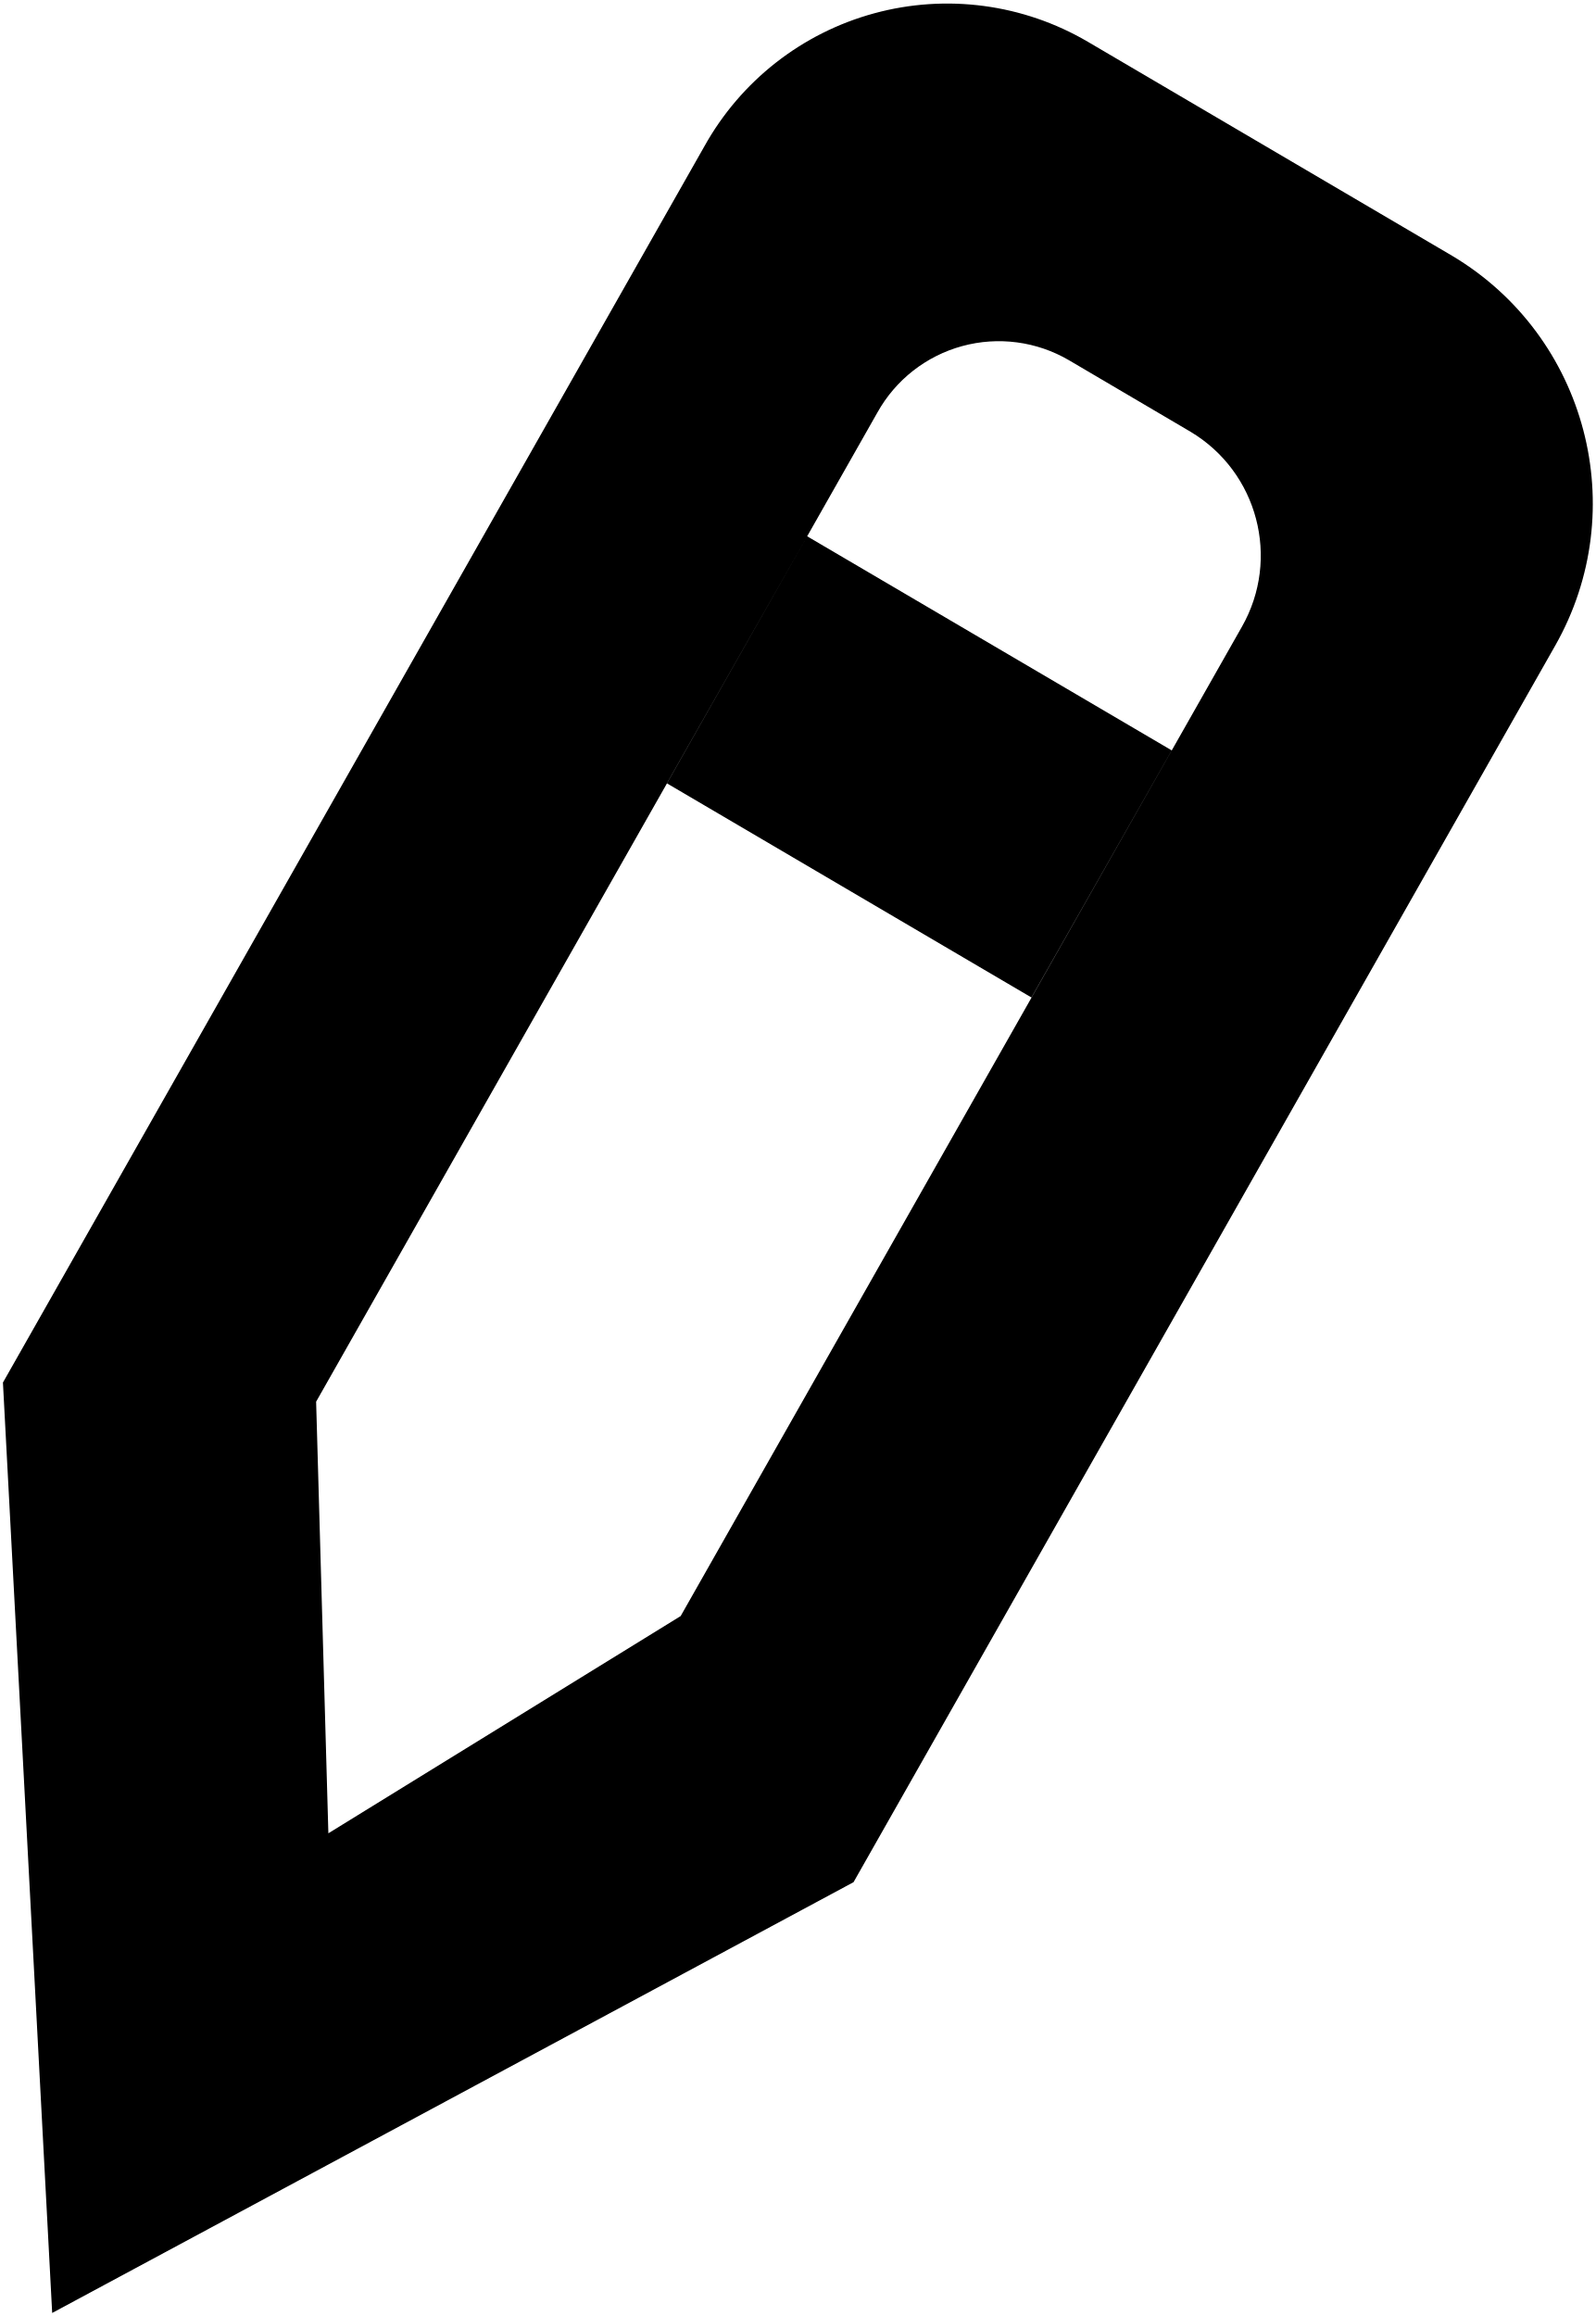
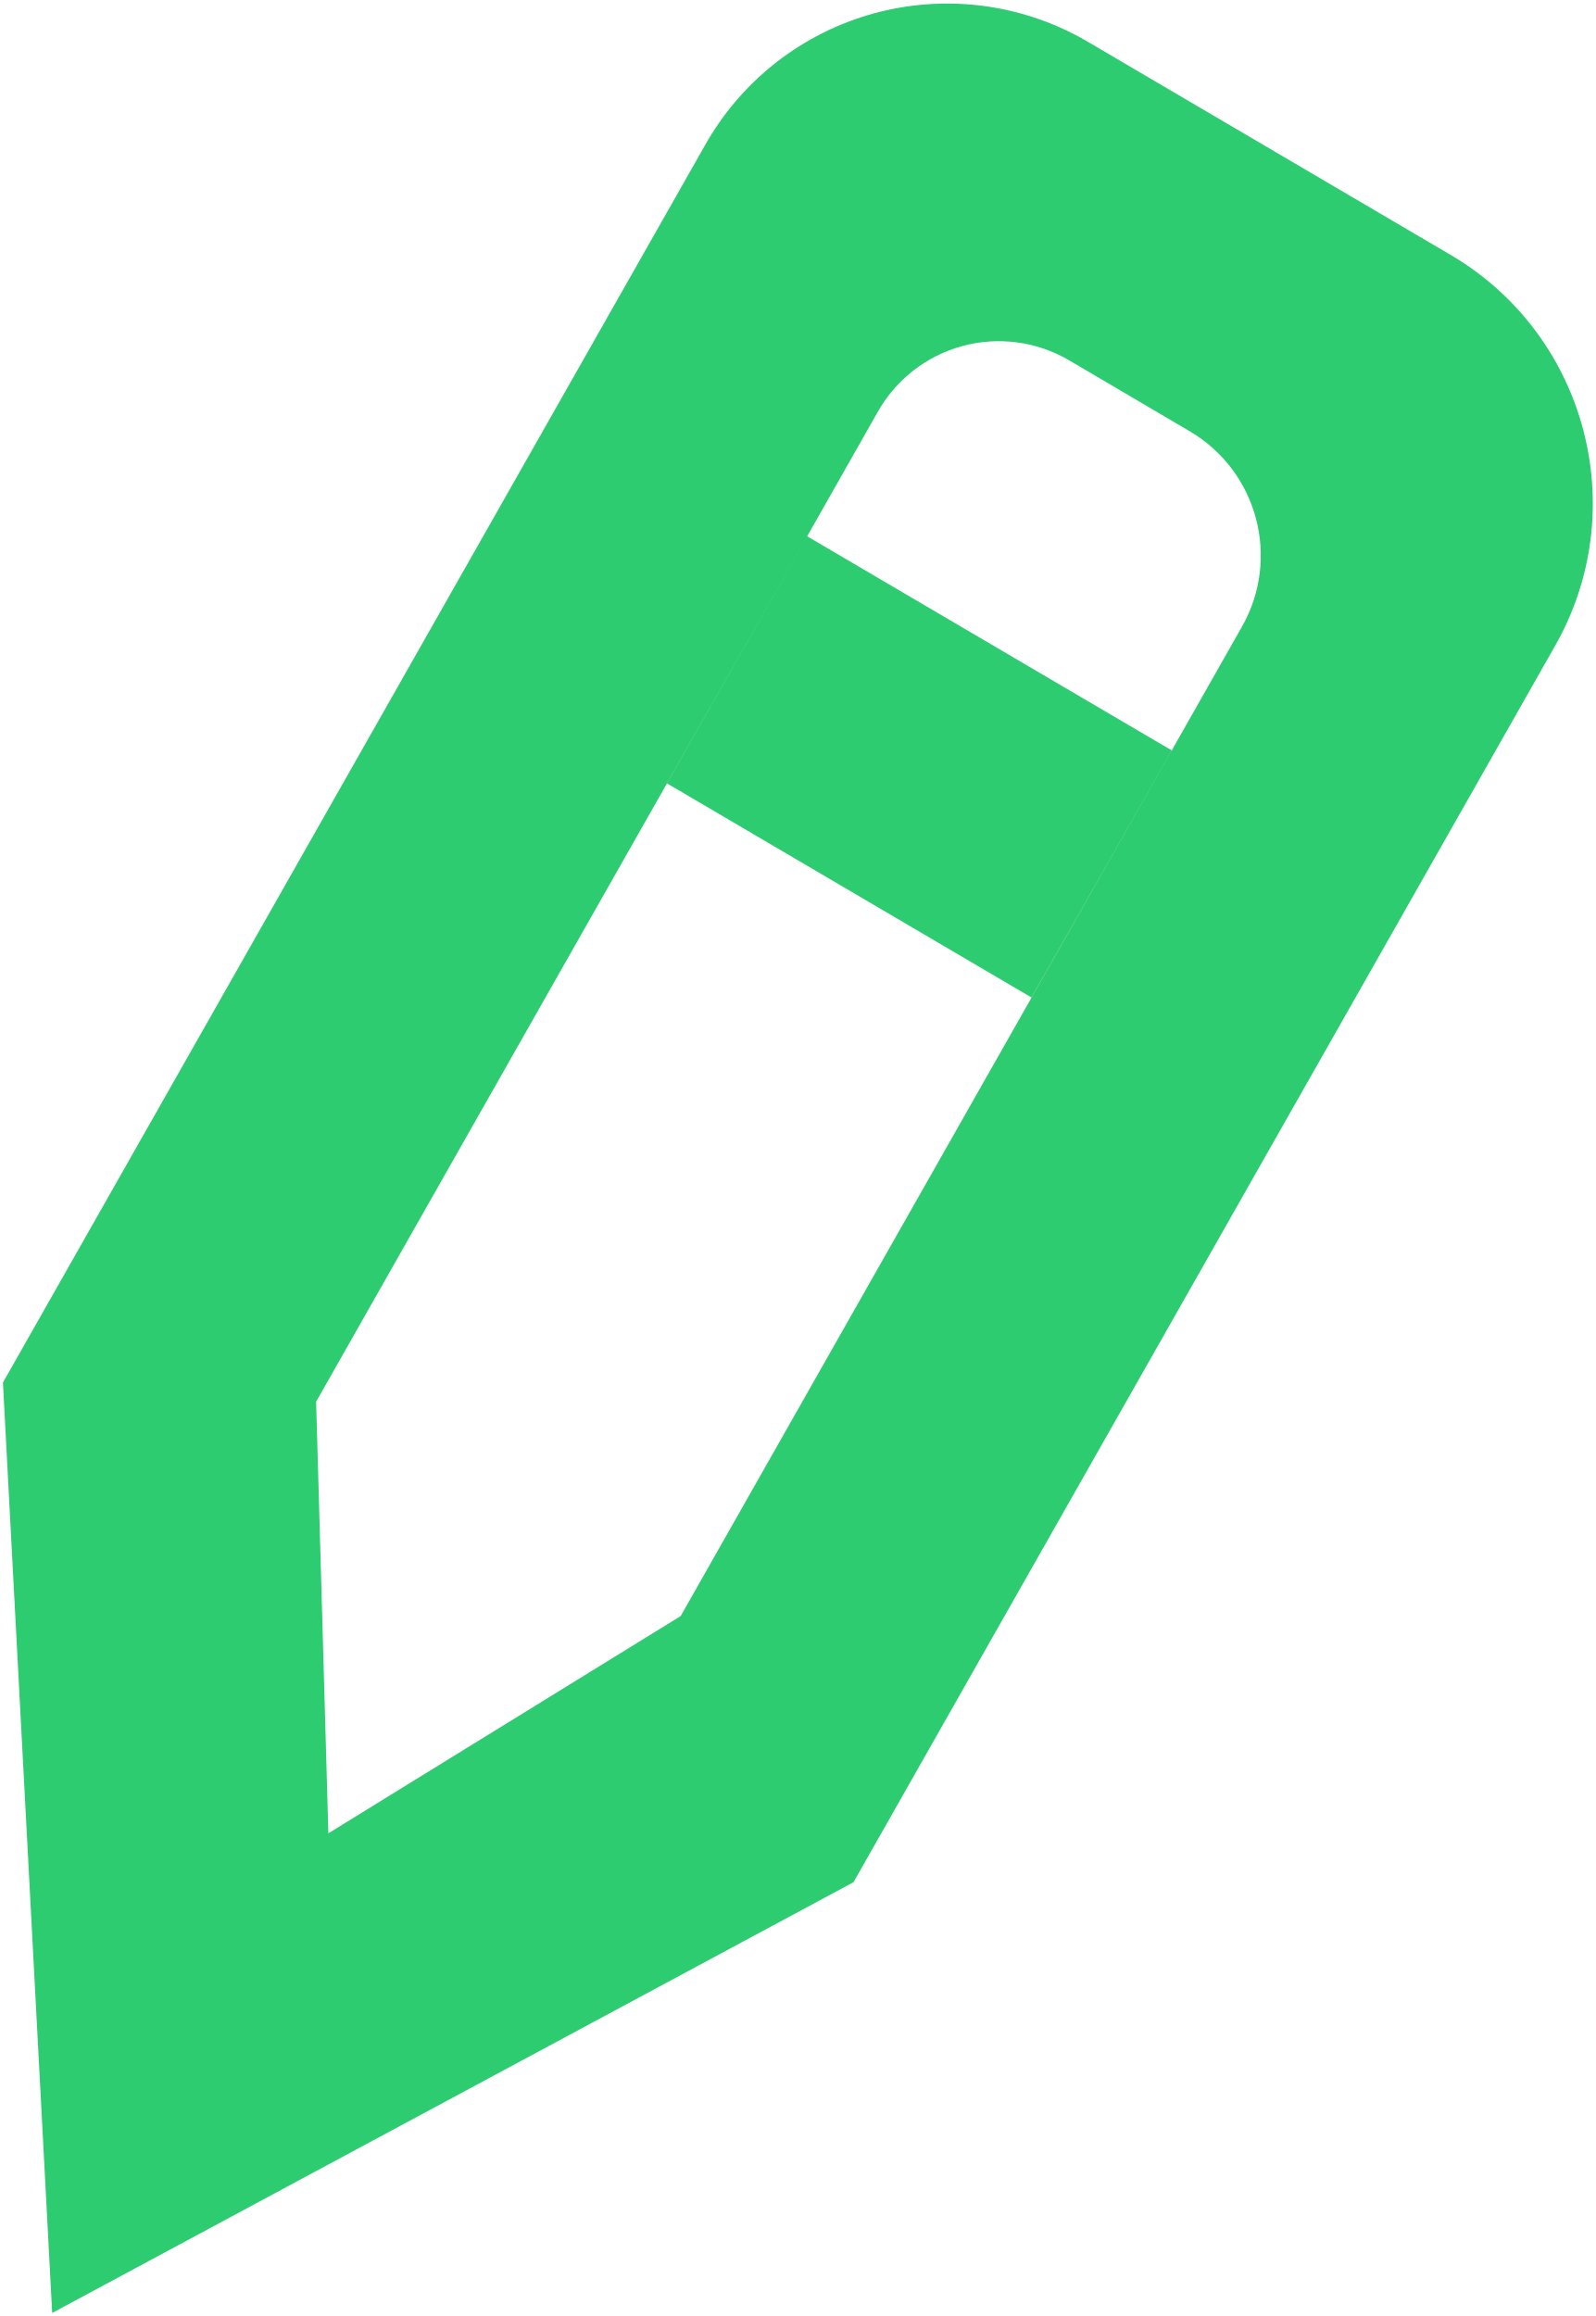
<svg xmlns="http://www.w3.org/2000/svg" width="31" height="45" viewBox="0 0 31 45">
-   <path fill-rule="evenodd" d="M28.222 4.972L21.138.811a5.4 5.4 0 0 0-7.449 2.03L.057 26.863l.957 18.078 15.572-8.37L30.218 12.55a5.6 5.6 0 0 0-1.996-7.578zm-5.087 3.417L20.774 7a2.7 2.7 0 0 0-3.724 1.015L6.143 27.235l.238 8.386 6.846-4.221 10.906-19.222a2.8 2.8 0 0 0-.998-3.789zm-.366 6.191l-7.084-4.16-2.726 4.8 7.084 4.161z" />
+   <path fill="#2ecc71" fill-rule="evenodd" d="M28.222 4.972L21.138.811a5.4 5.4 0 0 0-7.449 2.03L.057 26.863l.957 18.078 15.572-8.37L30.218 12.55a5.6 5.6 0 0 0-1.996-7.578zm-5.087 3.417L20.774 7a2.7 2.7 0 0 0-3.724 1.015L6.143 27.235l.238 8.386 6.846-4.221 10.906-19.222a2.8 2.8 0 0 0-.998-3.789zm-.366 6.191l-7.084-4.16-2.726 4.8 7.084 4.161z" />
</svg>
